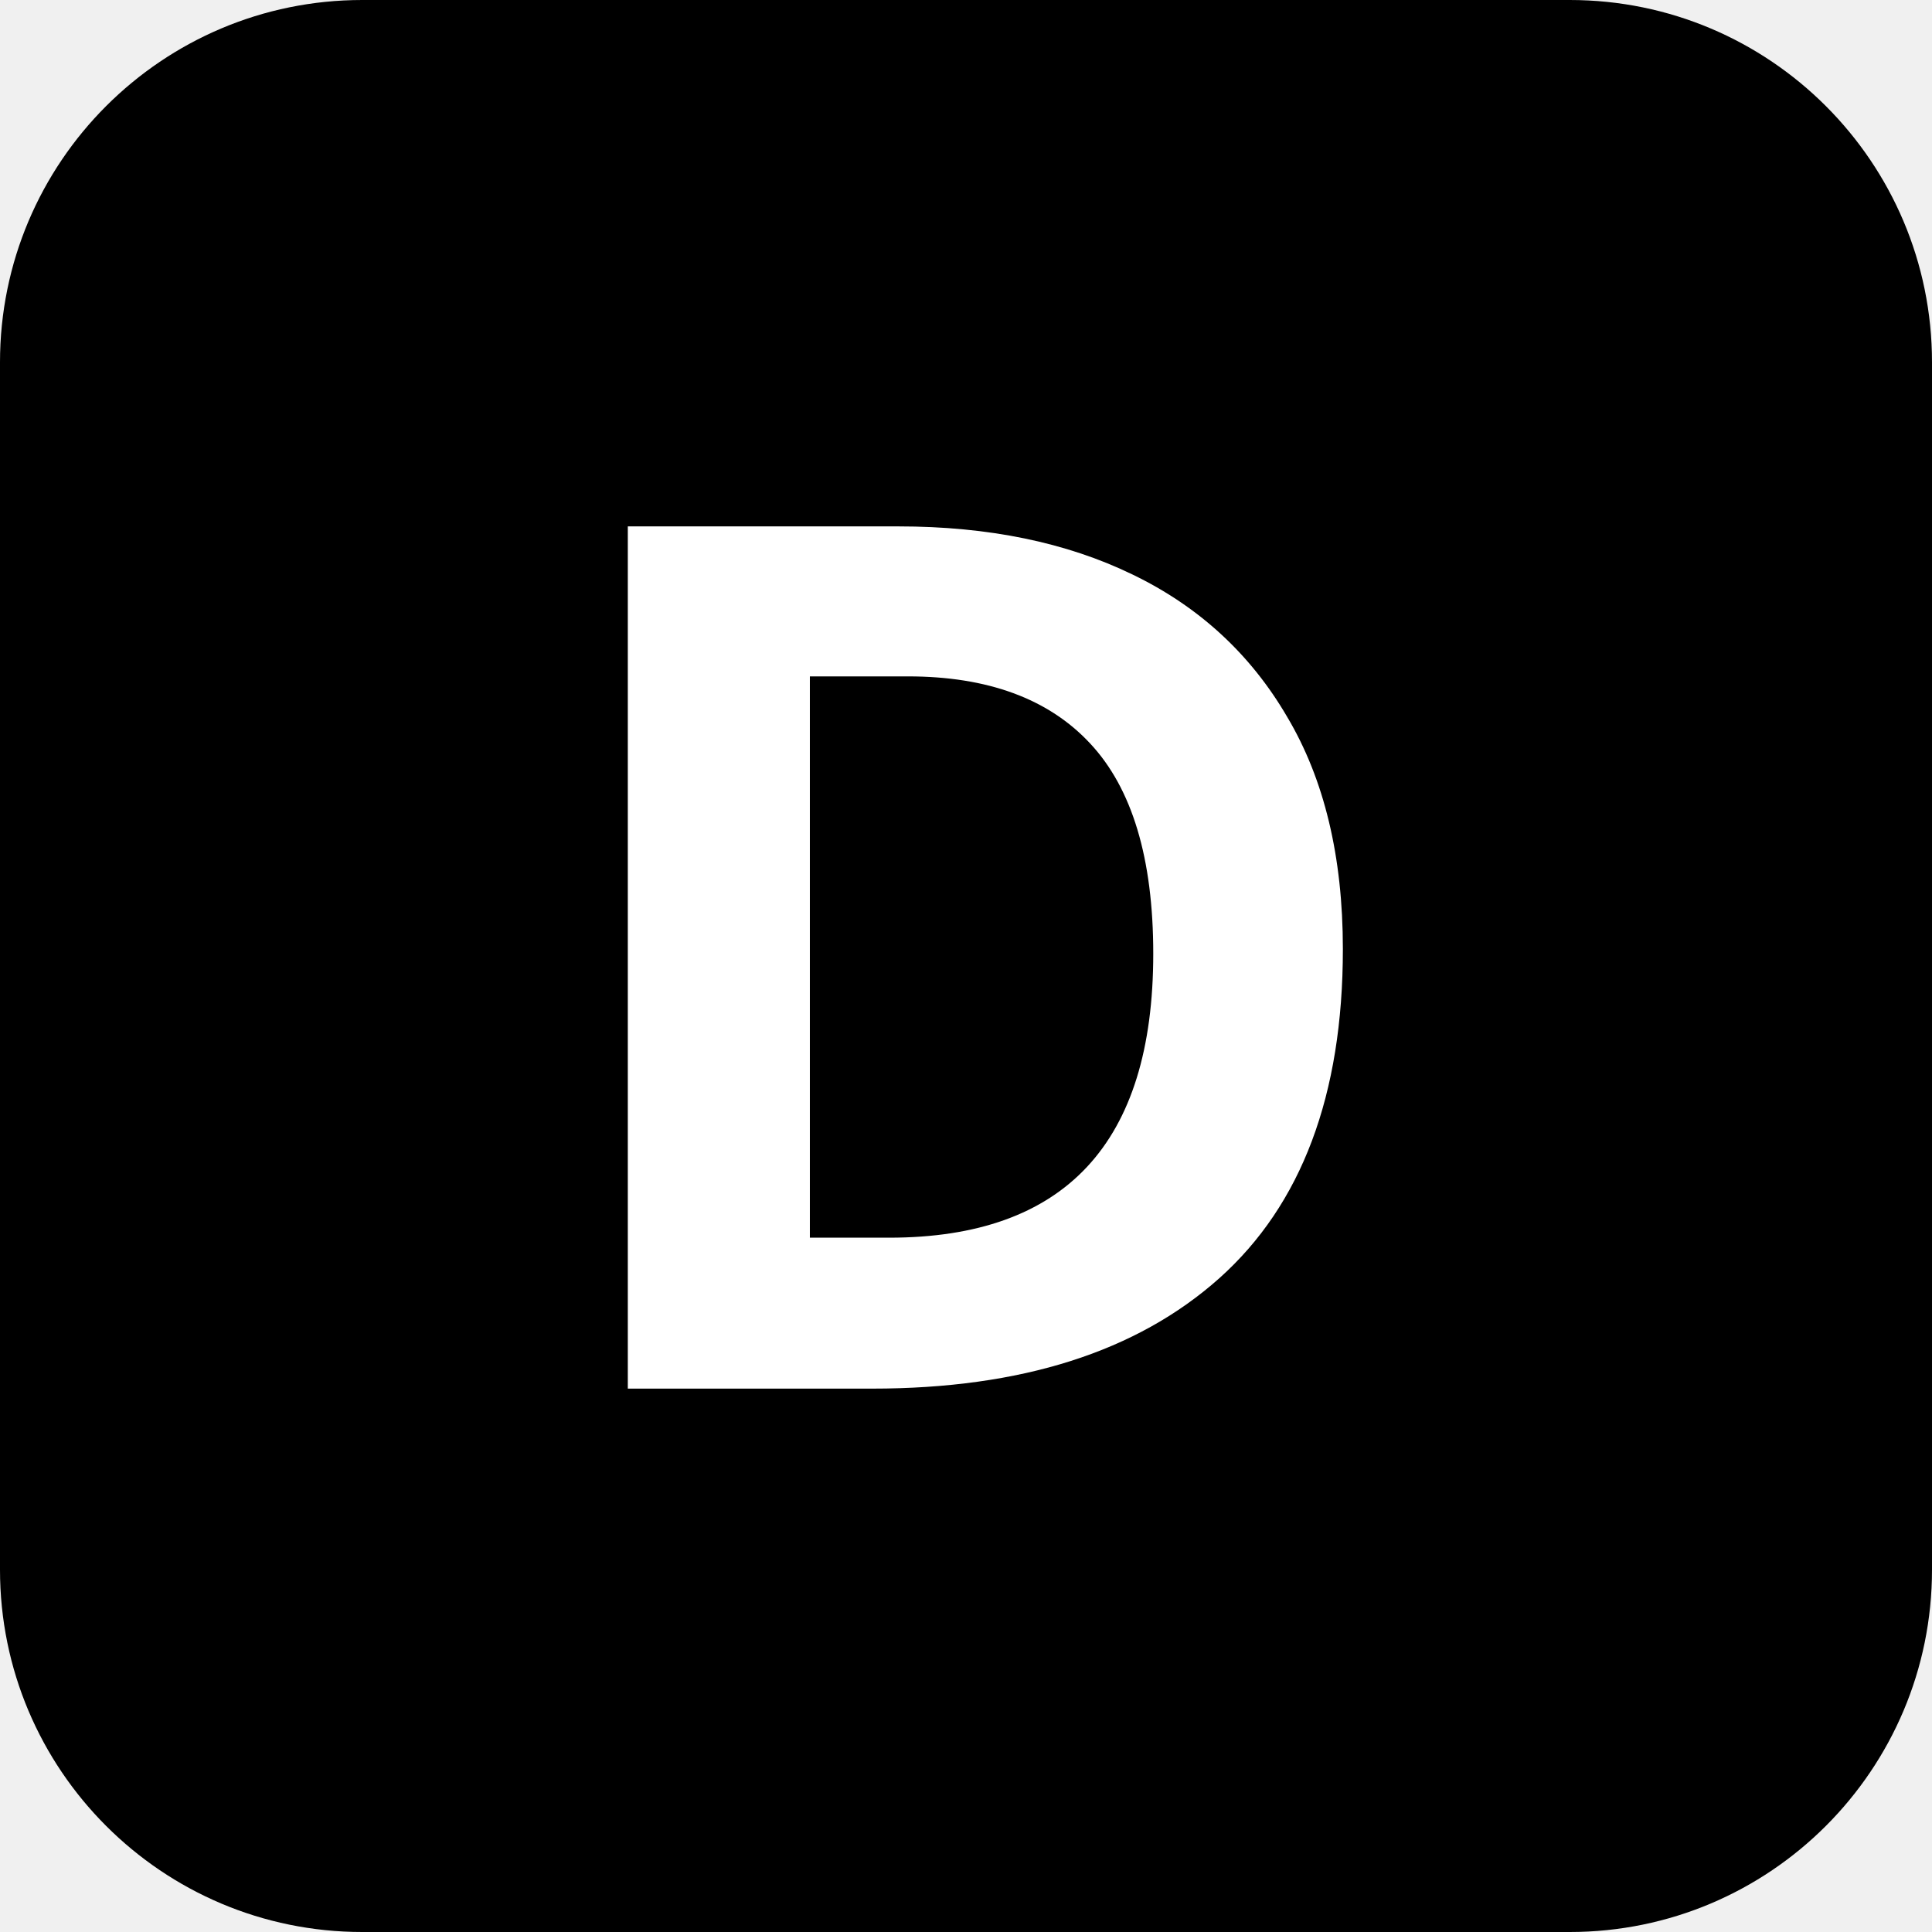
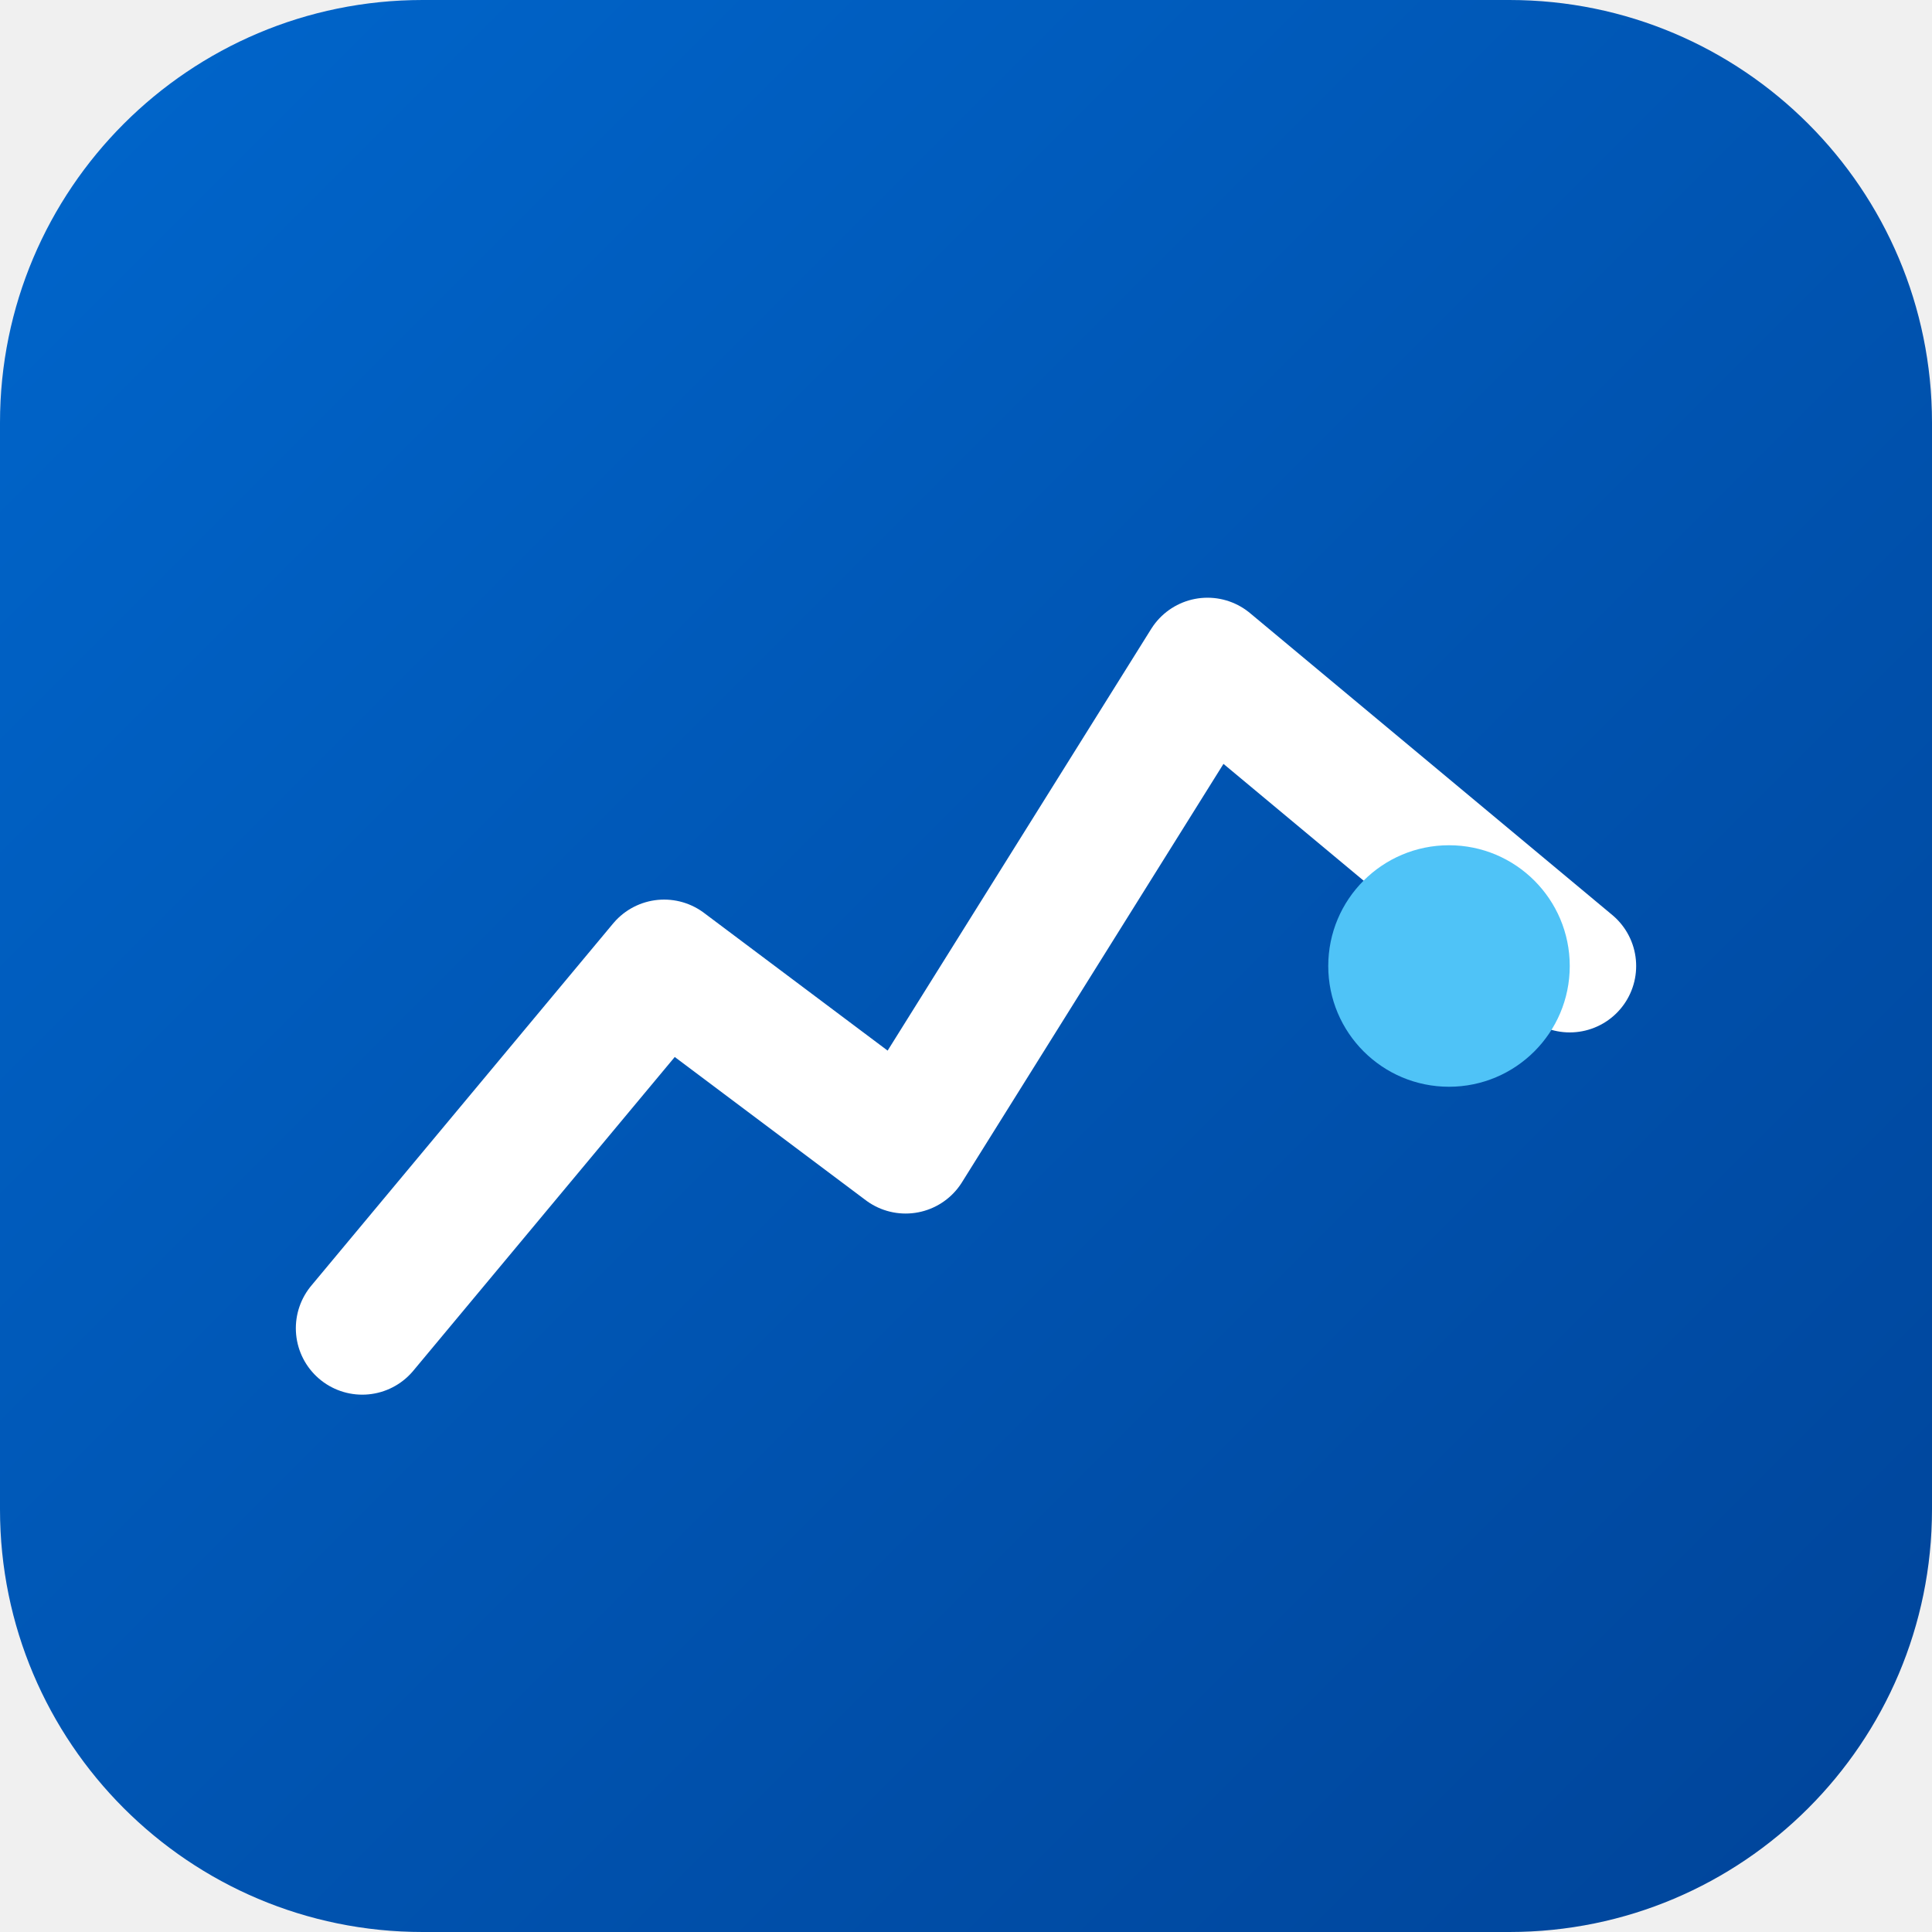
<svg xmlns="http://www.w3.org/2000/svg" viewBox="0 0 32 32">
-   <rect width="32" height="32" rx="6" fill="#000" />
-   <text x="16" y="23" font-family="system-ui,sans-serif" font-size="20" font-weight="700" fill="#fff" text-anchor="middle">D</text>
+   <defs>
+     <linearGradient id="bg" x1="0" y1="0" x2="32" y2="32" gradientUnits="userSpaceOnUse">
+       <stop offset="0" stop-color="#0066cc" />
+       <stop offset="1" stop-color="#004499" />
+     </linearGradient>
+   </defs>
+   <rect width="32" height="32" rx="7" fill="url(#bg)" />
+   <path d="M6 22l5-6 4 3 5-8 6 5" stroke="#fff" stroke-width="2.2" stroke-linecap="round" stroke-linejoin="round" fill="none" />
+   <circle cx="24" cy="16" r="2" fill="#4fc3f7" />
</svg>
